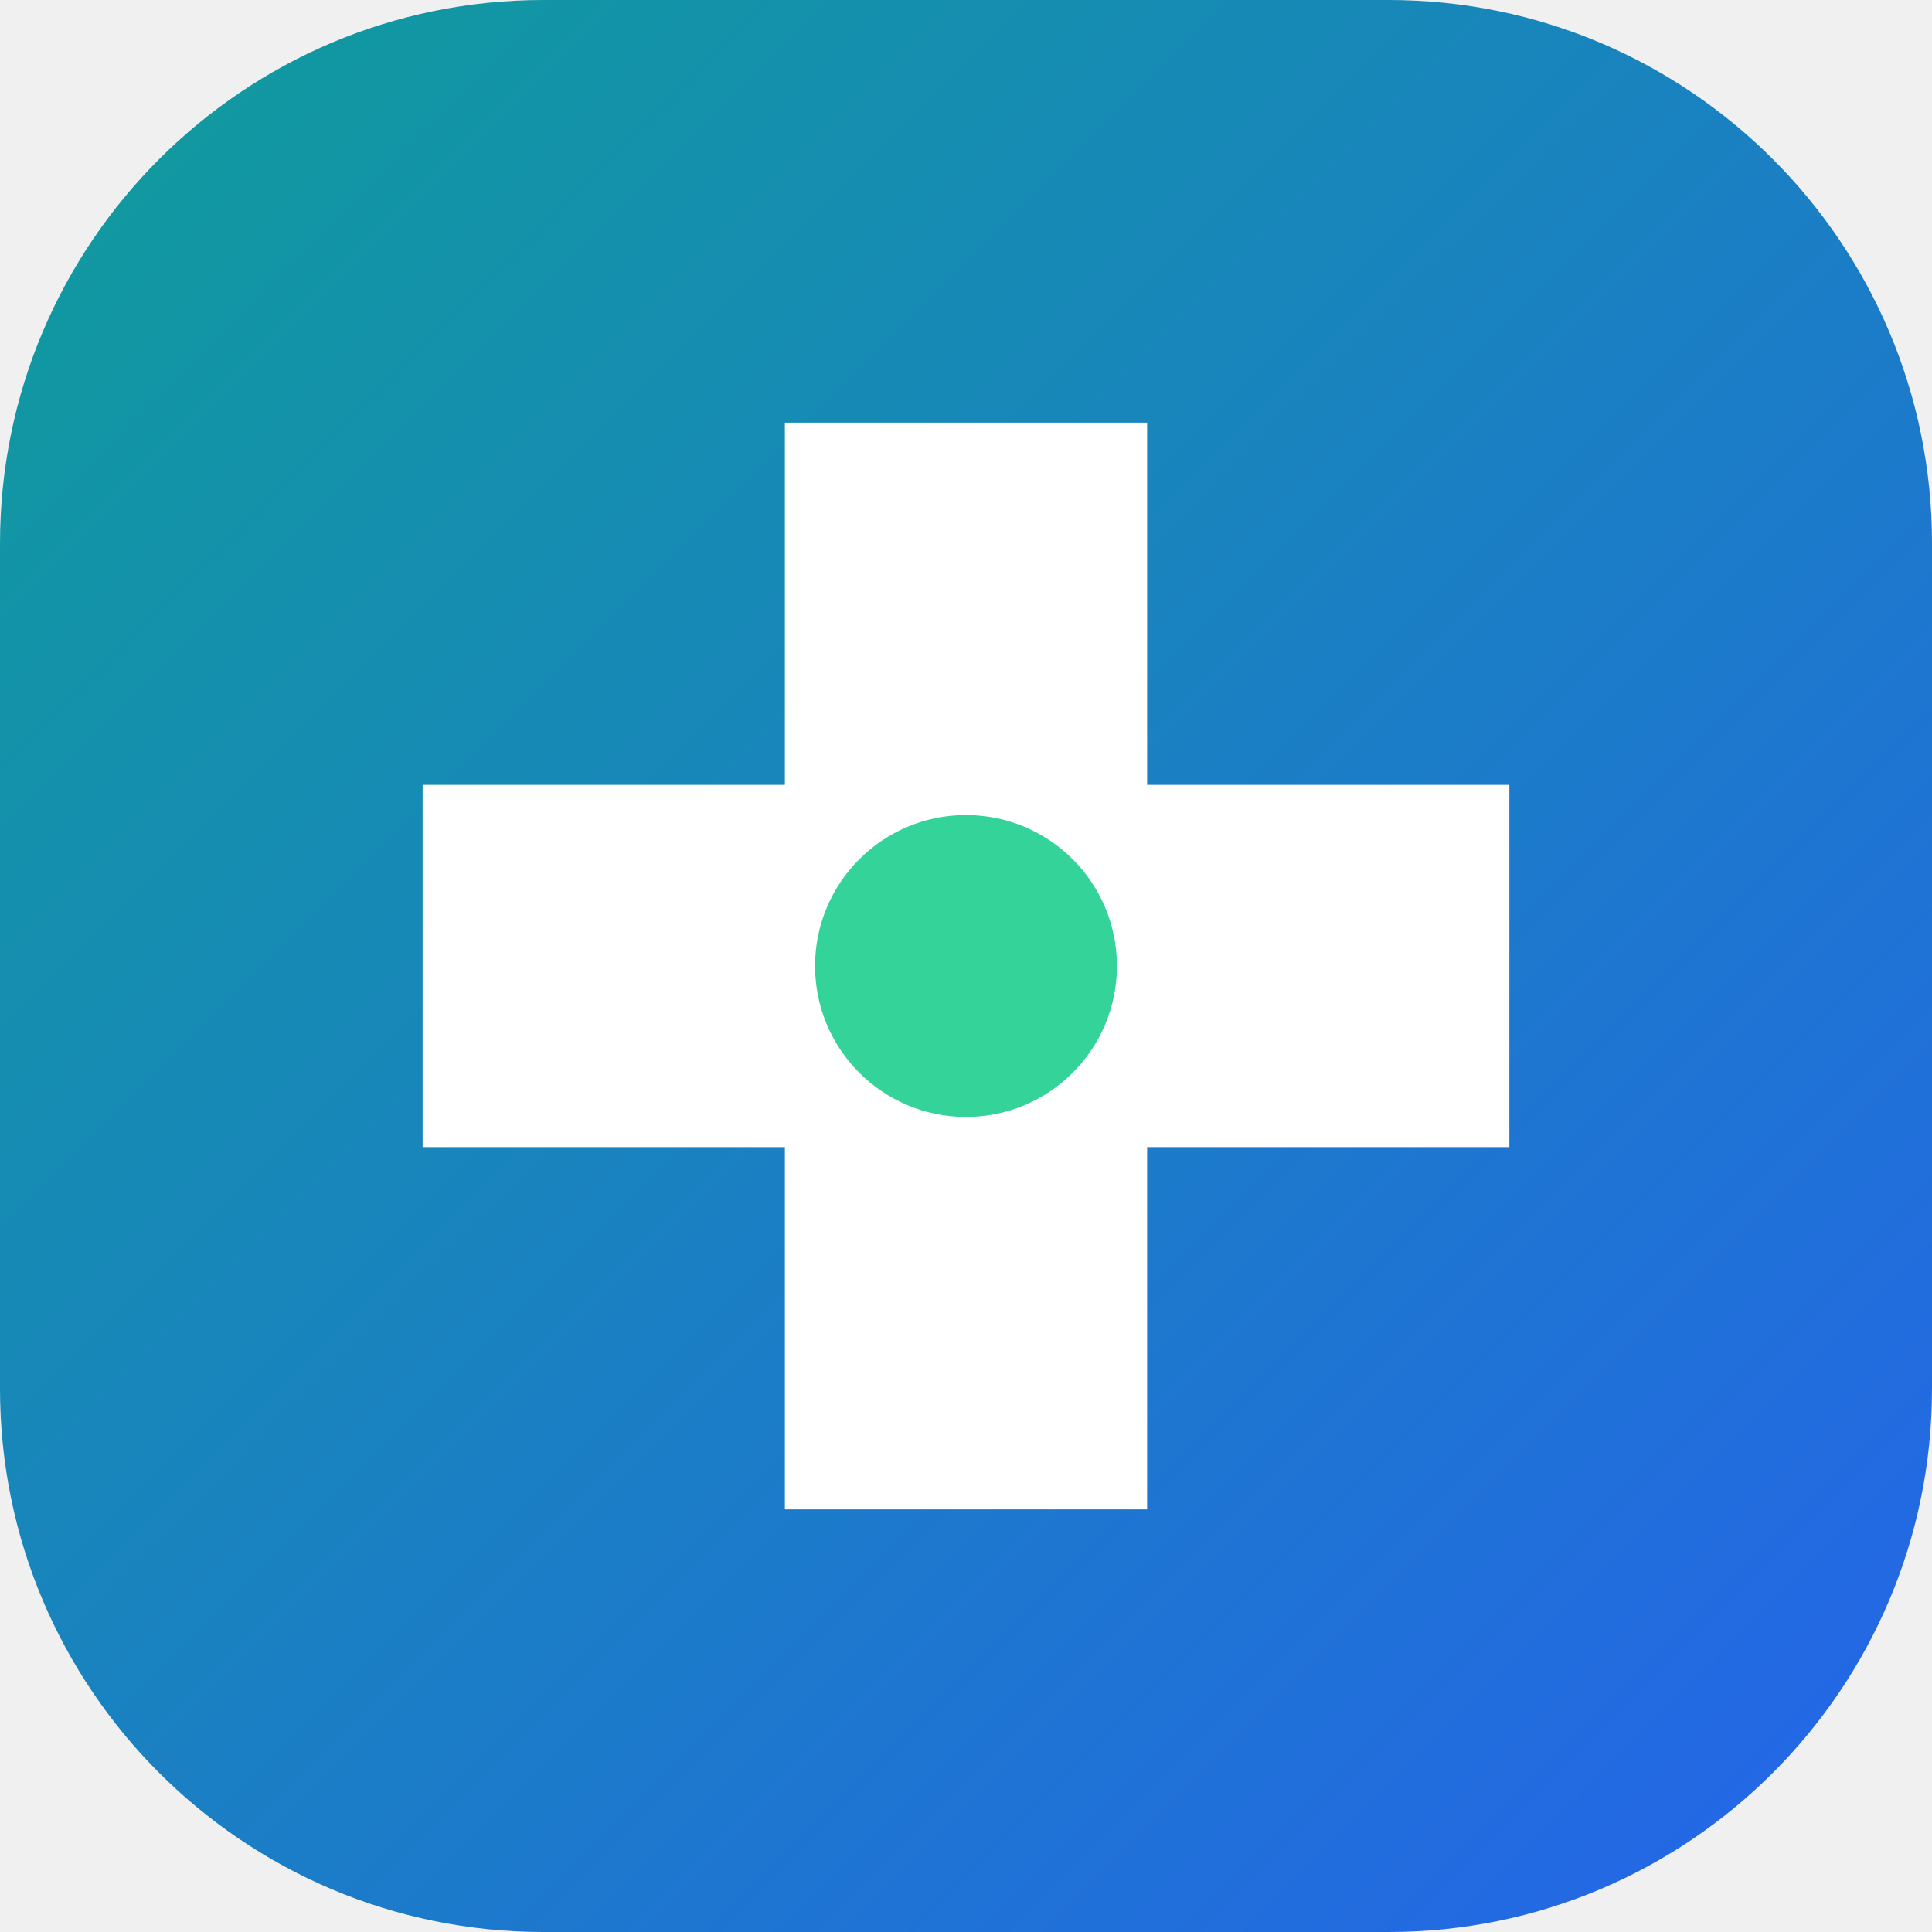
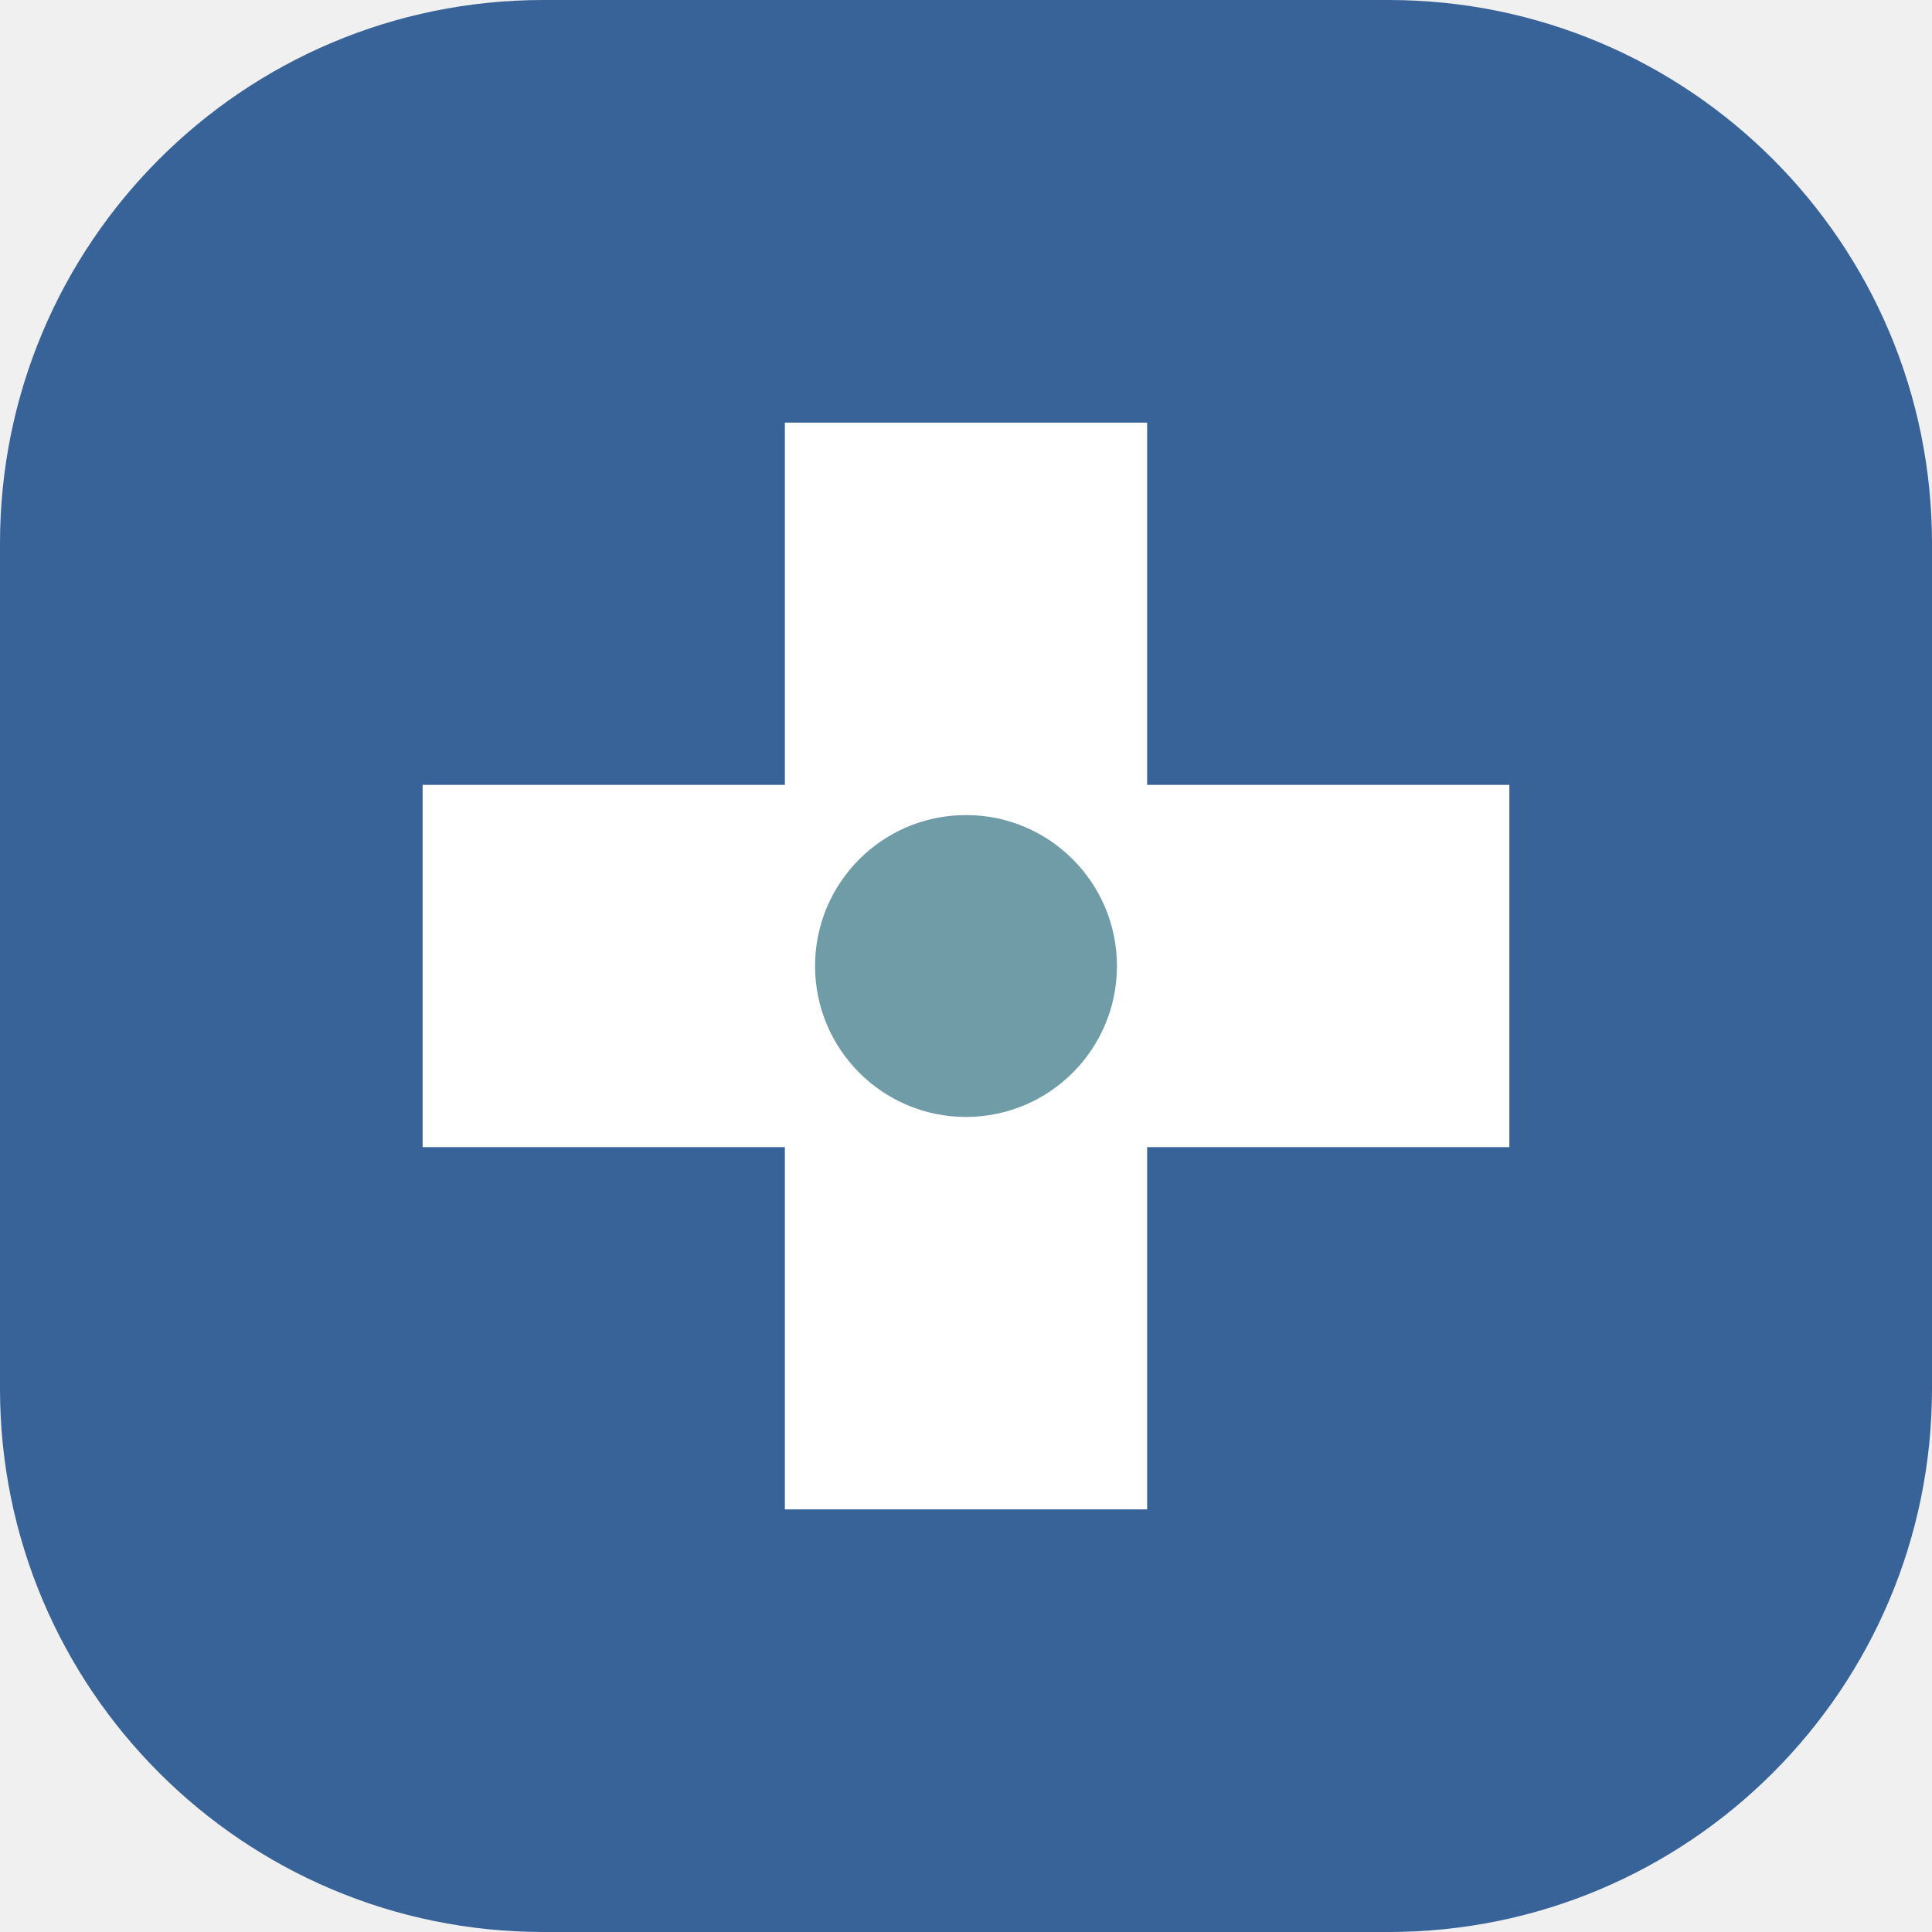
<svg xmlns="http://www.w3.org/2000/svg" viewBox="0 0 64 64">
-   <defs>
-     <linearGradient id="g" x1="0" y1="0" x2="1" y2="1">
-       <stop offset="0" stop-color="#0f9d9a" />
-       <stop offset="1" stop-color="#2563eb" />
-     </linearGradient>
-   </defs>
-   <rect width="64" height="64" rx="18" fill="url(#g)" />
+   <rect width="64" height="64" rx="18" fill="#386398" />
  <path d="M26 14h12v12h12v12H38v12H26V38H14V26h12z" fill="#fff" />
-   <circle cx="32" cy="32" r="5" fill="#34d399" />
+   <circle cx="32" cy="32" r="5" fill="#6F9CA7" />
</svg>
